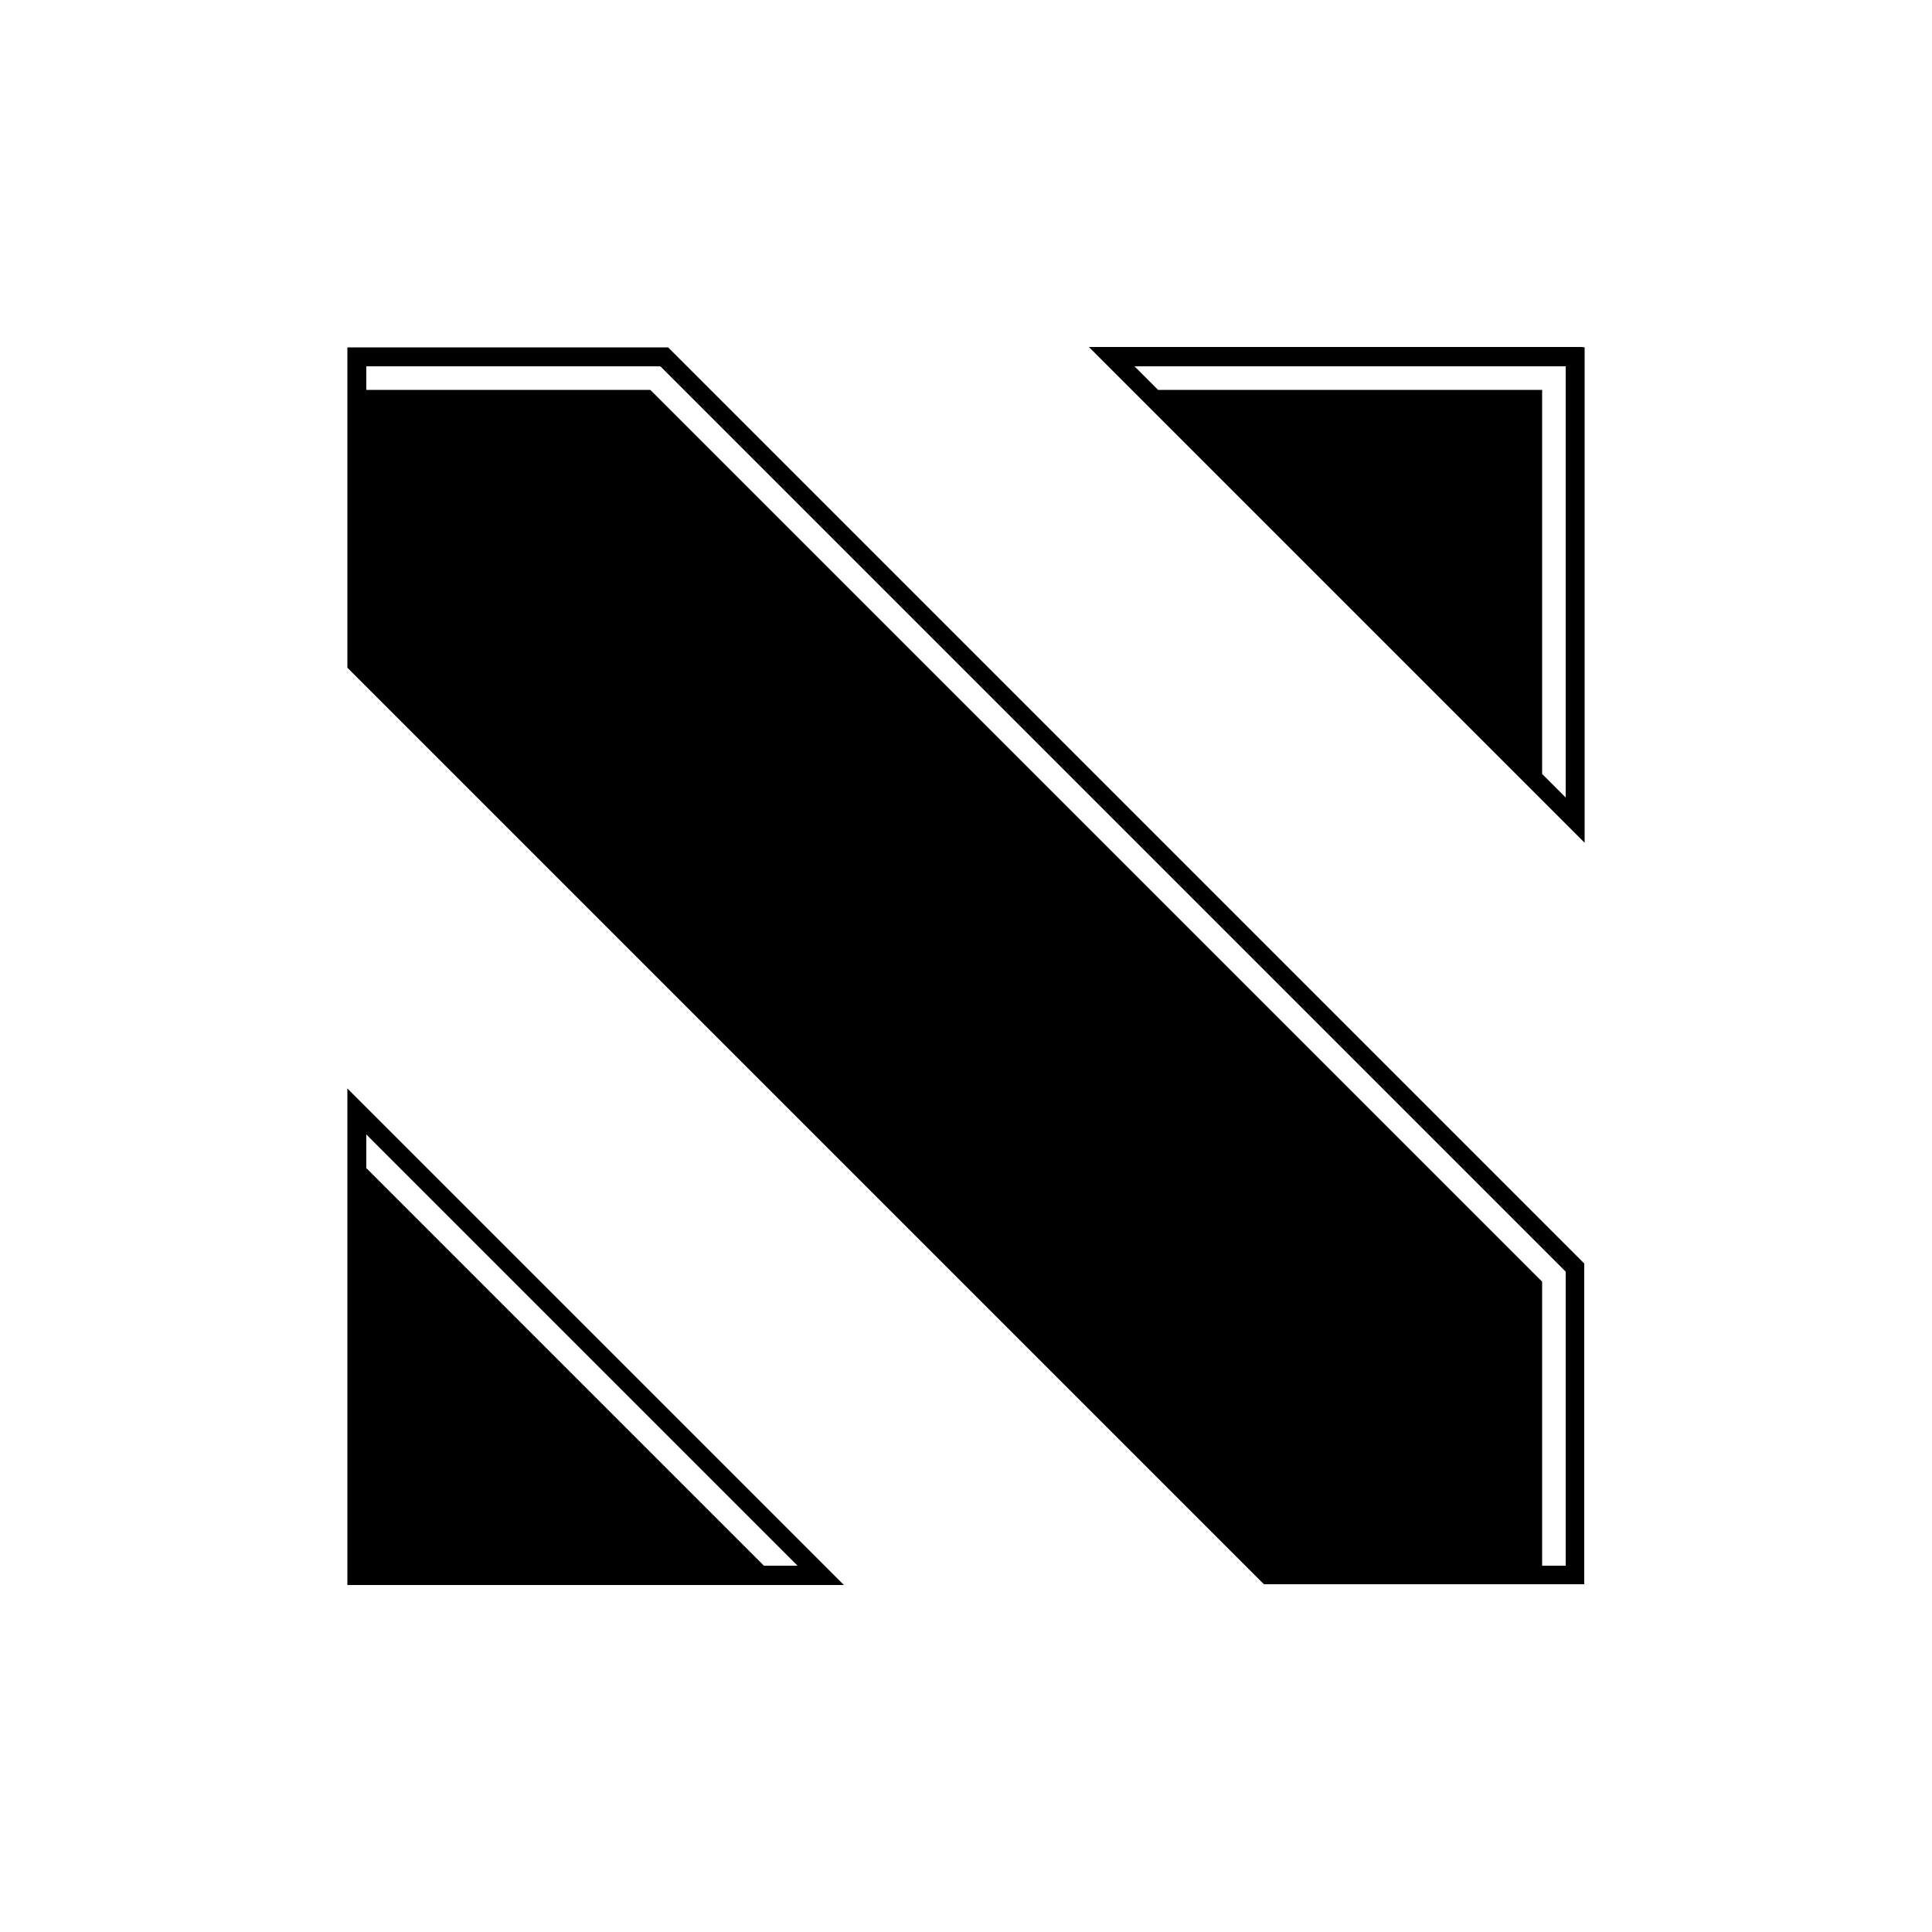
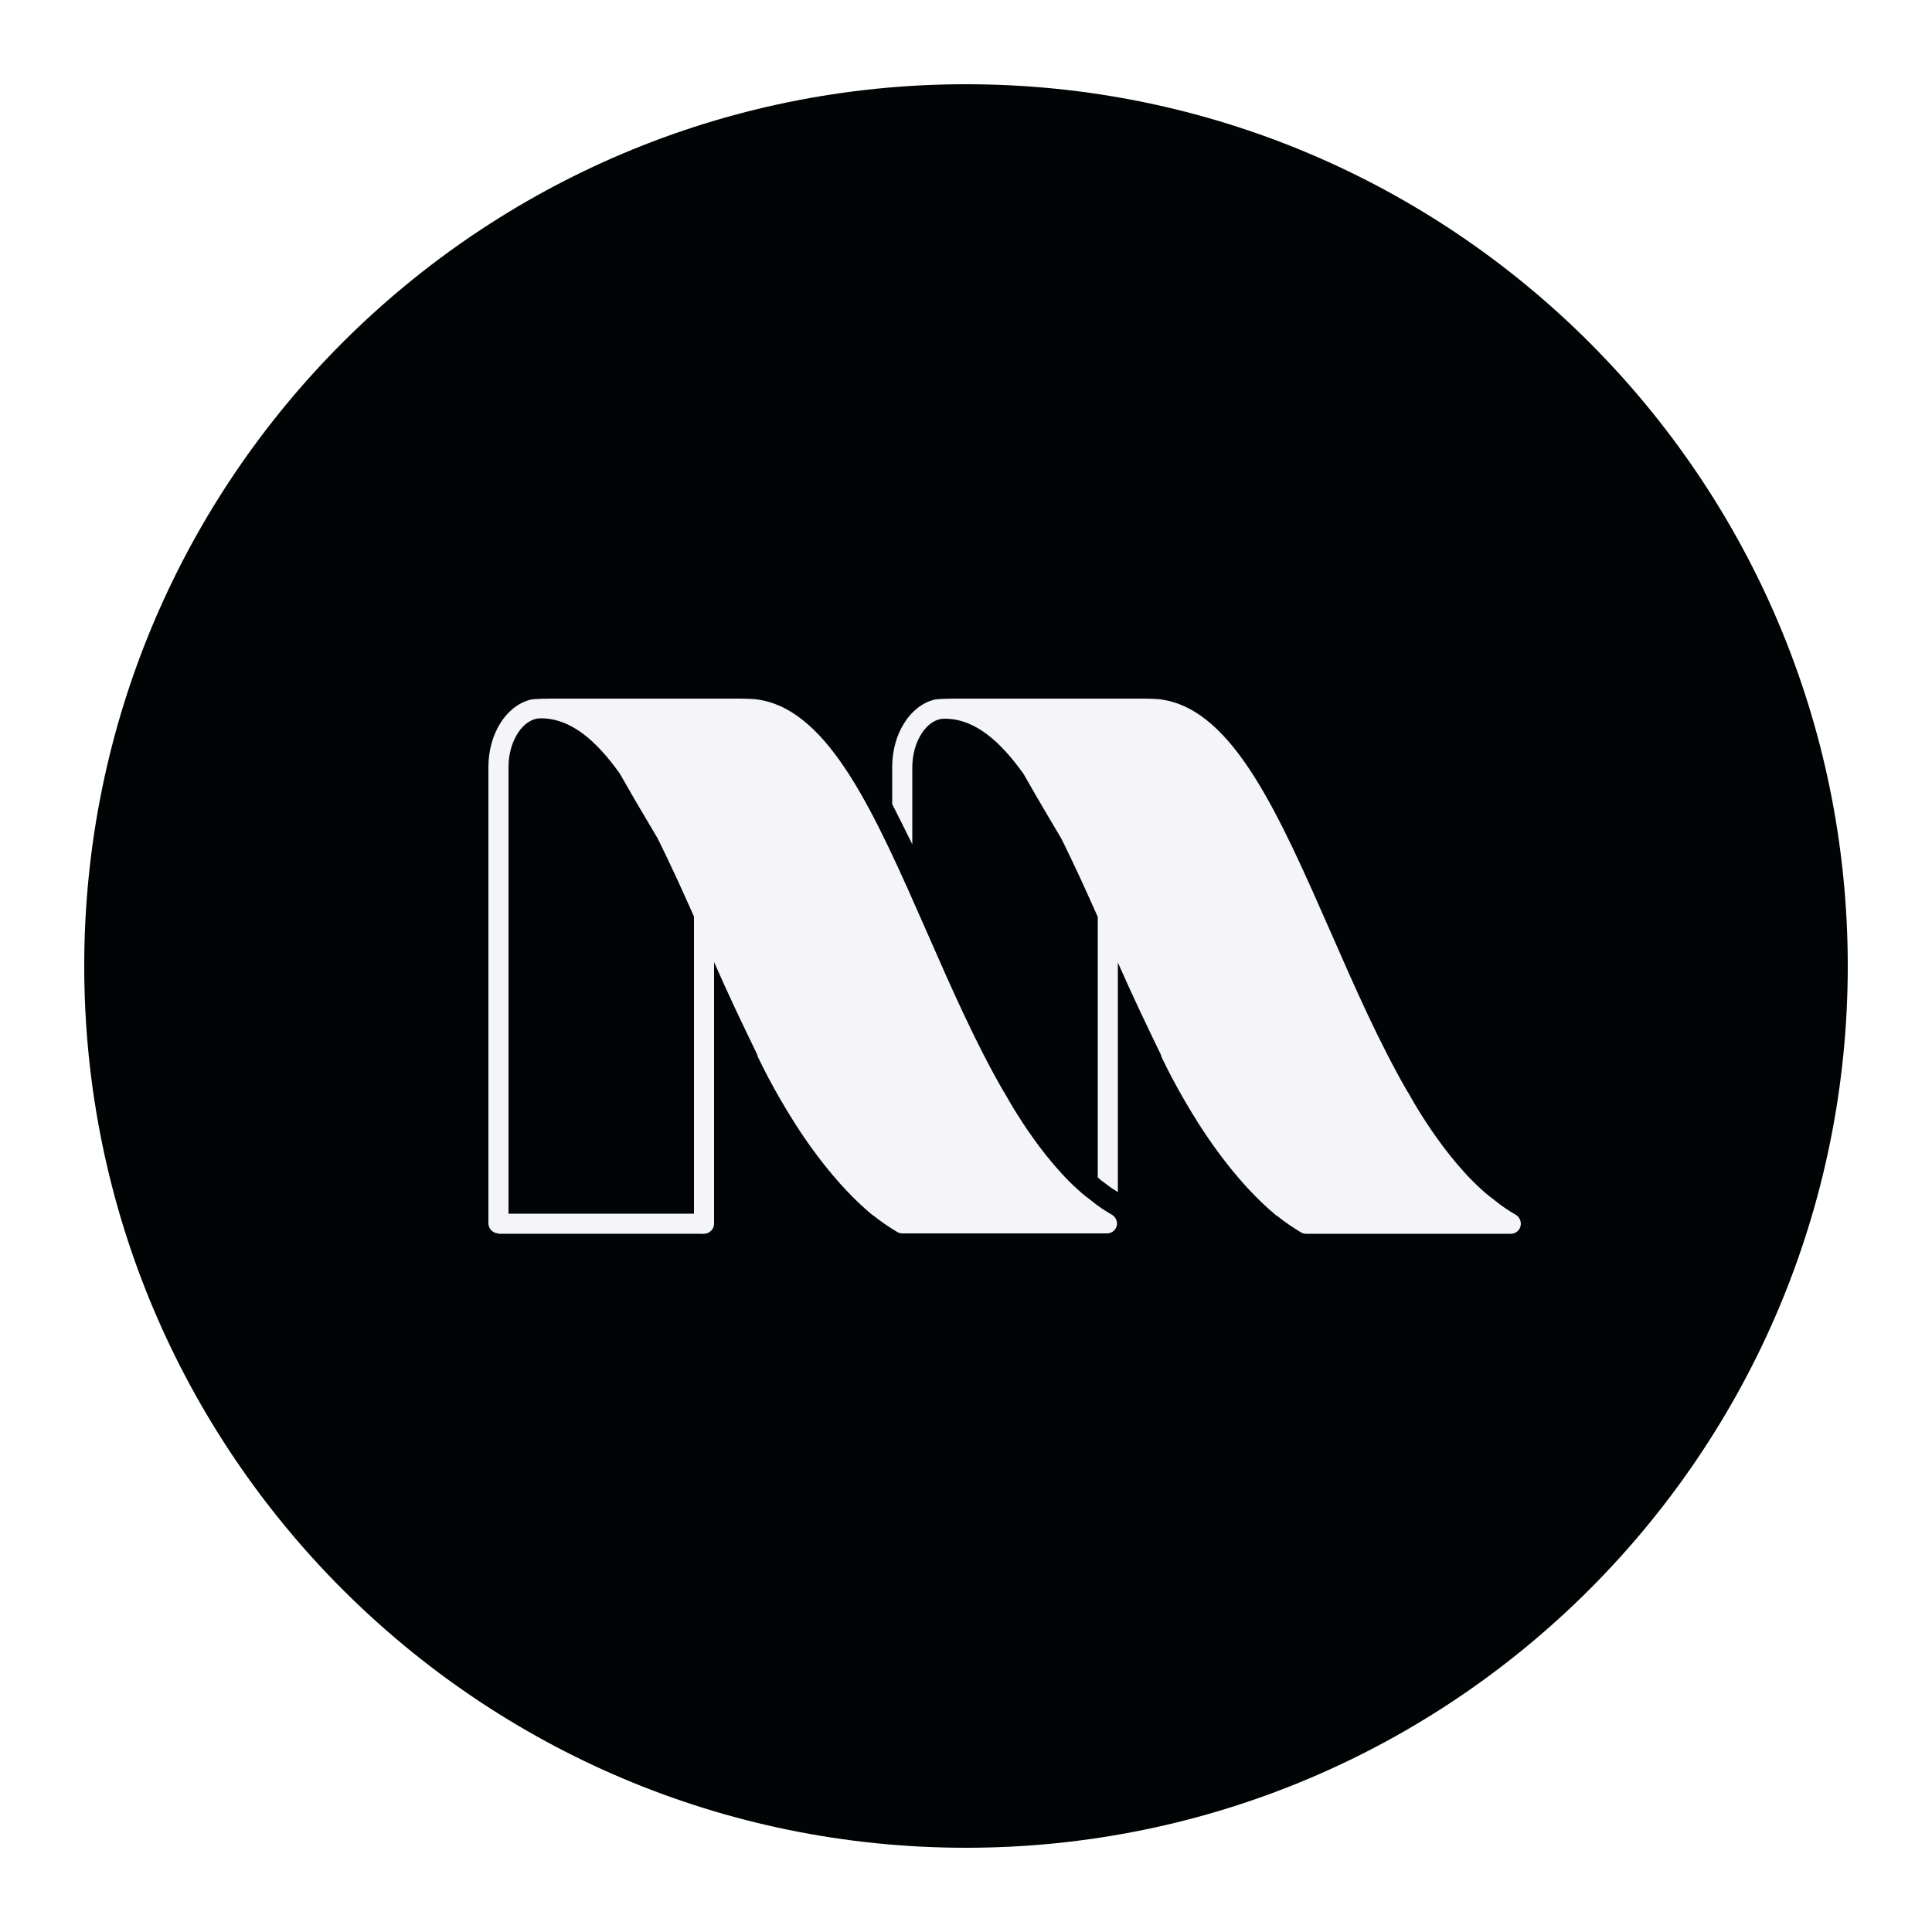
<svg xmlns="http://www.w3.org/2000/svg" version="1.1" id="logo-animated" x="0px" y="0px" viewBox="0 0 500 500" style="enable-background:new 0 0 500 500;" xml:space="preserve">
  <style type="text/css">
- 	.st0{fill:#000000;}
+ 	.st0{fill:#000405;}
+ 	.st1{fill:#F4F4F9;}
</style>
+   <path class="st0" d="M250,478.2L250,478.2C124,478.2,21.8,376,21.8,250l0,0C21.8,124,124,21.8,250,21.8l0,0  C376,21.8,478.2,124,478.2,250l0,0C478.2,376,376,478.2,250,478.2z" />
  <g>
-     <path class="st0" d="M409.3,89.8h-2H288.7h-4.9h-2l1.4,1.4l4.9,4.9l5.3,5.3l5.3,5.3l0,0l4.9,4.9l84.7,84.7l4.9,4.9l0,0l5.3,5.3   l3.8,3.8l6.4,6.4l1.4,1.4v-2V90.7v-0.8L409.3,89.8L409.3,89.8z M405.2,99.4v1.5v13.2v92.3l-6.1-6.1v-0.6v-0.6v-98.2h-8.2h-90h-0.6   h-0.6l0,0l-6.1-6.1h111.6L405.2,99.4L405.2,99.4z" />
-     <path class="st0" d="M405.8,322.8l-6.1-6.1L183.3,100.3l-6.1-6.1l-4.1-4.1l-0.2-0.2h-0.3h-5.8h-8.7H90.7h-0.8v0.8v4.1v2.7v9.3v4.9   v60.8v0.3l0.2,0.2l236.8,236.8l0.2,0.2h0.3h60.8h4.9h5.9h6.1h4.1h0.8v-0.8v-67.4v-8.7v-5.8V327l-0.2-0.2L405.8,322.8z M405.2,337.8   v67.4h-6.1v-0.4v-0.4v-10.7v-62l-15.5-15.5L168.3,100.9H95.6h-0.4h-0.4v-6.1h67.4h8.7l6.1,6.1l175,175l47.1,47.1l6.1,6.1V337.8z" />
-     <path class="st0" d="M91.3,283.1l-1.4-1.4v128.5h128.5l-1.4-1.4L91.3,283.1z M197.7,405.2l-0.4-0.4l-0.4-0.4l-6.1-6.1l-95.2-95.2   l-0.4-0.4l0,0l-0.4-0.4v-1.7v-7l111.6,111.6L197.7,405.2L197.7,405.2z" />
-     <polygon class="st0" points="89.8,410.1 89.8,410.1 89.8,410.1  " />
+     <g>
+       <g>
+         <path class="st1" d="M287.8,314.4c-1.9-1.1-3.7-2.3-5.4-3.7c-0.3-0.3-0.7-0.5-1-0.8c-0.1,0-0.1-0.1-0.2-0.1     c-12.1-9.7-21.4-27.3-21.4-27.3v0.1c-7.4-12.8-13.8-27.4-19.8-41.1c-13.5-30.7-25.2-57.4-43.5-60.4c-1.4-0.3-5.2-0.3-5.2-0.3     h-48.9c0,0-4.2,0-5.2,0.3c-6.2,1.6-10.8,8.8-10.8,17.4v118.1c0,1.4,1.2,2.6,2.6,2.6s2.6-1.2,2.6-2.6v-3.2v-24.7v-5.2v-10.3v-5.1     v-10.3v-5.2V251v-3.9v-4.8v-5.2v-7.5v-2.8v-5.1v-10.3v-5.1v-3.2v-4.6c0-6.8,3.8-12.6,8.3-12.6h0.3c7.5,0.1,14,5.6,20.2,14.3     l3.5,6.1l3,5.1l3.2,5.4c0.2,0.4,0.4,0.8,0.6,1.2l1.8,3.7l2.4,5.1l0.6,1.3c1.4,3,2.7,6,4.1,9.1l0,0v5.2v10.3l0,0v5.2v10.3v5.1     v10.3v5.2l0,0v27.9c0,1.4,1.2,2.6,2.6,2.6c1.4,0,2.6-1.2,2.6-2.6V249c1.8,4.1,3.7,8.2,5.6,12.3c1.9,4,3.8,8,5.7,11.9l-0.2-0.2     c0,0,2.8,6.2,7.7,14.3c5.2,8.7,12.9,19.4,22,27c0.1,0.1,0.2,0.2,0.3,0.2l-0.1-0.1c2.1,1.7,4.3,3.2,6.5,4.5     c0.4,0.2,0.8,0.3,1.2,0.3h53c1.2,0,2.2-0.8,2.5-1.9C289.3,316.2,288.8,315,287.8,314.4z" />
+       </g>
+       <g>
+         <path class="st1" d="M392.3,314.4c-1.9-1.1-3.7-2.3-5.4-3.7c-0.3-0.3-0.7-0.5-1-0.8c-0.1,0-0.1-0.1-0.2-0.1     c-12.1-9.7-21.4-27.3-21.4-27.3v0.1c-7.4-12.8-13.8-27.4-19.8-41.1c-13.5-30.7-25.2-57.4-43.5-60.4c-1.4-0.3-5.2-0.3-5.2-0.3     h-48.9c0,0-4.2,0-5.2,0.3c-6.2,1.6-10.8,8.8-10.8,17.4v9.6c1.7,3.3,3.4,6.8,5.2,10.4v-19.9c0-6.8,3.8-12.6,8.3-12.6h0.3     c7.5,0.1,14,5.6,20.2,14.3l3.5,6.1l3,5.1l3.2,5.4c0.2,0.4,0.4,0.8,0.6,1.2l1.8,3.7l2.4,5.1l0.6,1.3c1.4,3,2.7,6,4.1,9.1l0,0v15.5     l0,0v36.1l0,0v15.8c0.3,0.3,0.6,0.5,0.9,0.8l1.1,0.8c1.1,0.9,2.2,1.6,3.2,2.2v-59.4c1.8,4.1,3.7,8.2,5.6,12.3     c1.9,4,3.8,8,5.7,11.9l-0.2-0.2c0,0,2.8,6.2,7.7,14.3c5.2,8.7,12.9,19.4,22,27c0.1,0.1,0.2,0.2,0.3,0.2l-0.1-0.1     c2.1,1.7,4.3,3.2,6.5,4.5c0.4,0.2,0.8,0.3,1.2,0.3h53c1.2,0,2.2-0.8,2.5-1.9C393.8,316.2,393.3,315,392.3,314.4z" />
+       </g>
+       <g>
+         <rect x="129" y="314.1" class="st1" width="53.1" height="5.2" />
+       </g>
+       <g>
+         <path class="st1" d="M234.2,314.1c-20.7-12.2-34.8-44.3-47.2-72.6c-10.6-24.2-20.2-46-32.8-55.6h38.6c0.1,0,0.1,0,0.2,0     c17,0,29.3,28,42.3,57.6c9.5,21.7,20,45.5,34,61.7c0,0.1,0,0.1,0.1,0.2s0.2,0.1,0.3,0.2c2.7,3.1,5.6,6,8.6,8.4L234.2,314.1     L234.2,314.1z" />
+       </g>
+       <g>
+         <path class="st1" d="M338.5,314.1c-20.7-12.2-34.8-44.3-47.2-72.6c-10.6-24.2-20.2-46-32.8-55.6h38.6c0.1,0,0.1,0,0.2,0     c17,0,29.3,28,42.3,57.6c9.5,21.7,20,45.5,34,61.7c0,0.1,0,0.1,0.1,0.2s0.2,0.1,0.3,0.2c2.7,3.1,5.6,6,8.6,8.4L338.5,314.1     L338.5,314.1z" />
+       </g>
+     </g>
  </g>
</svg>
